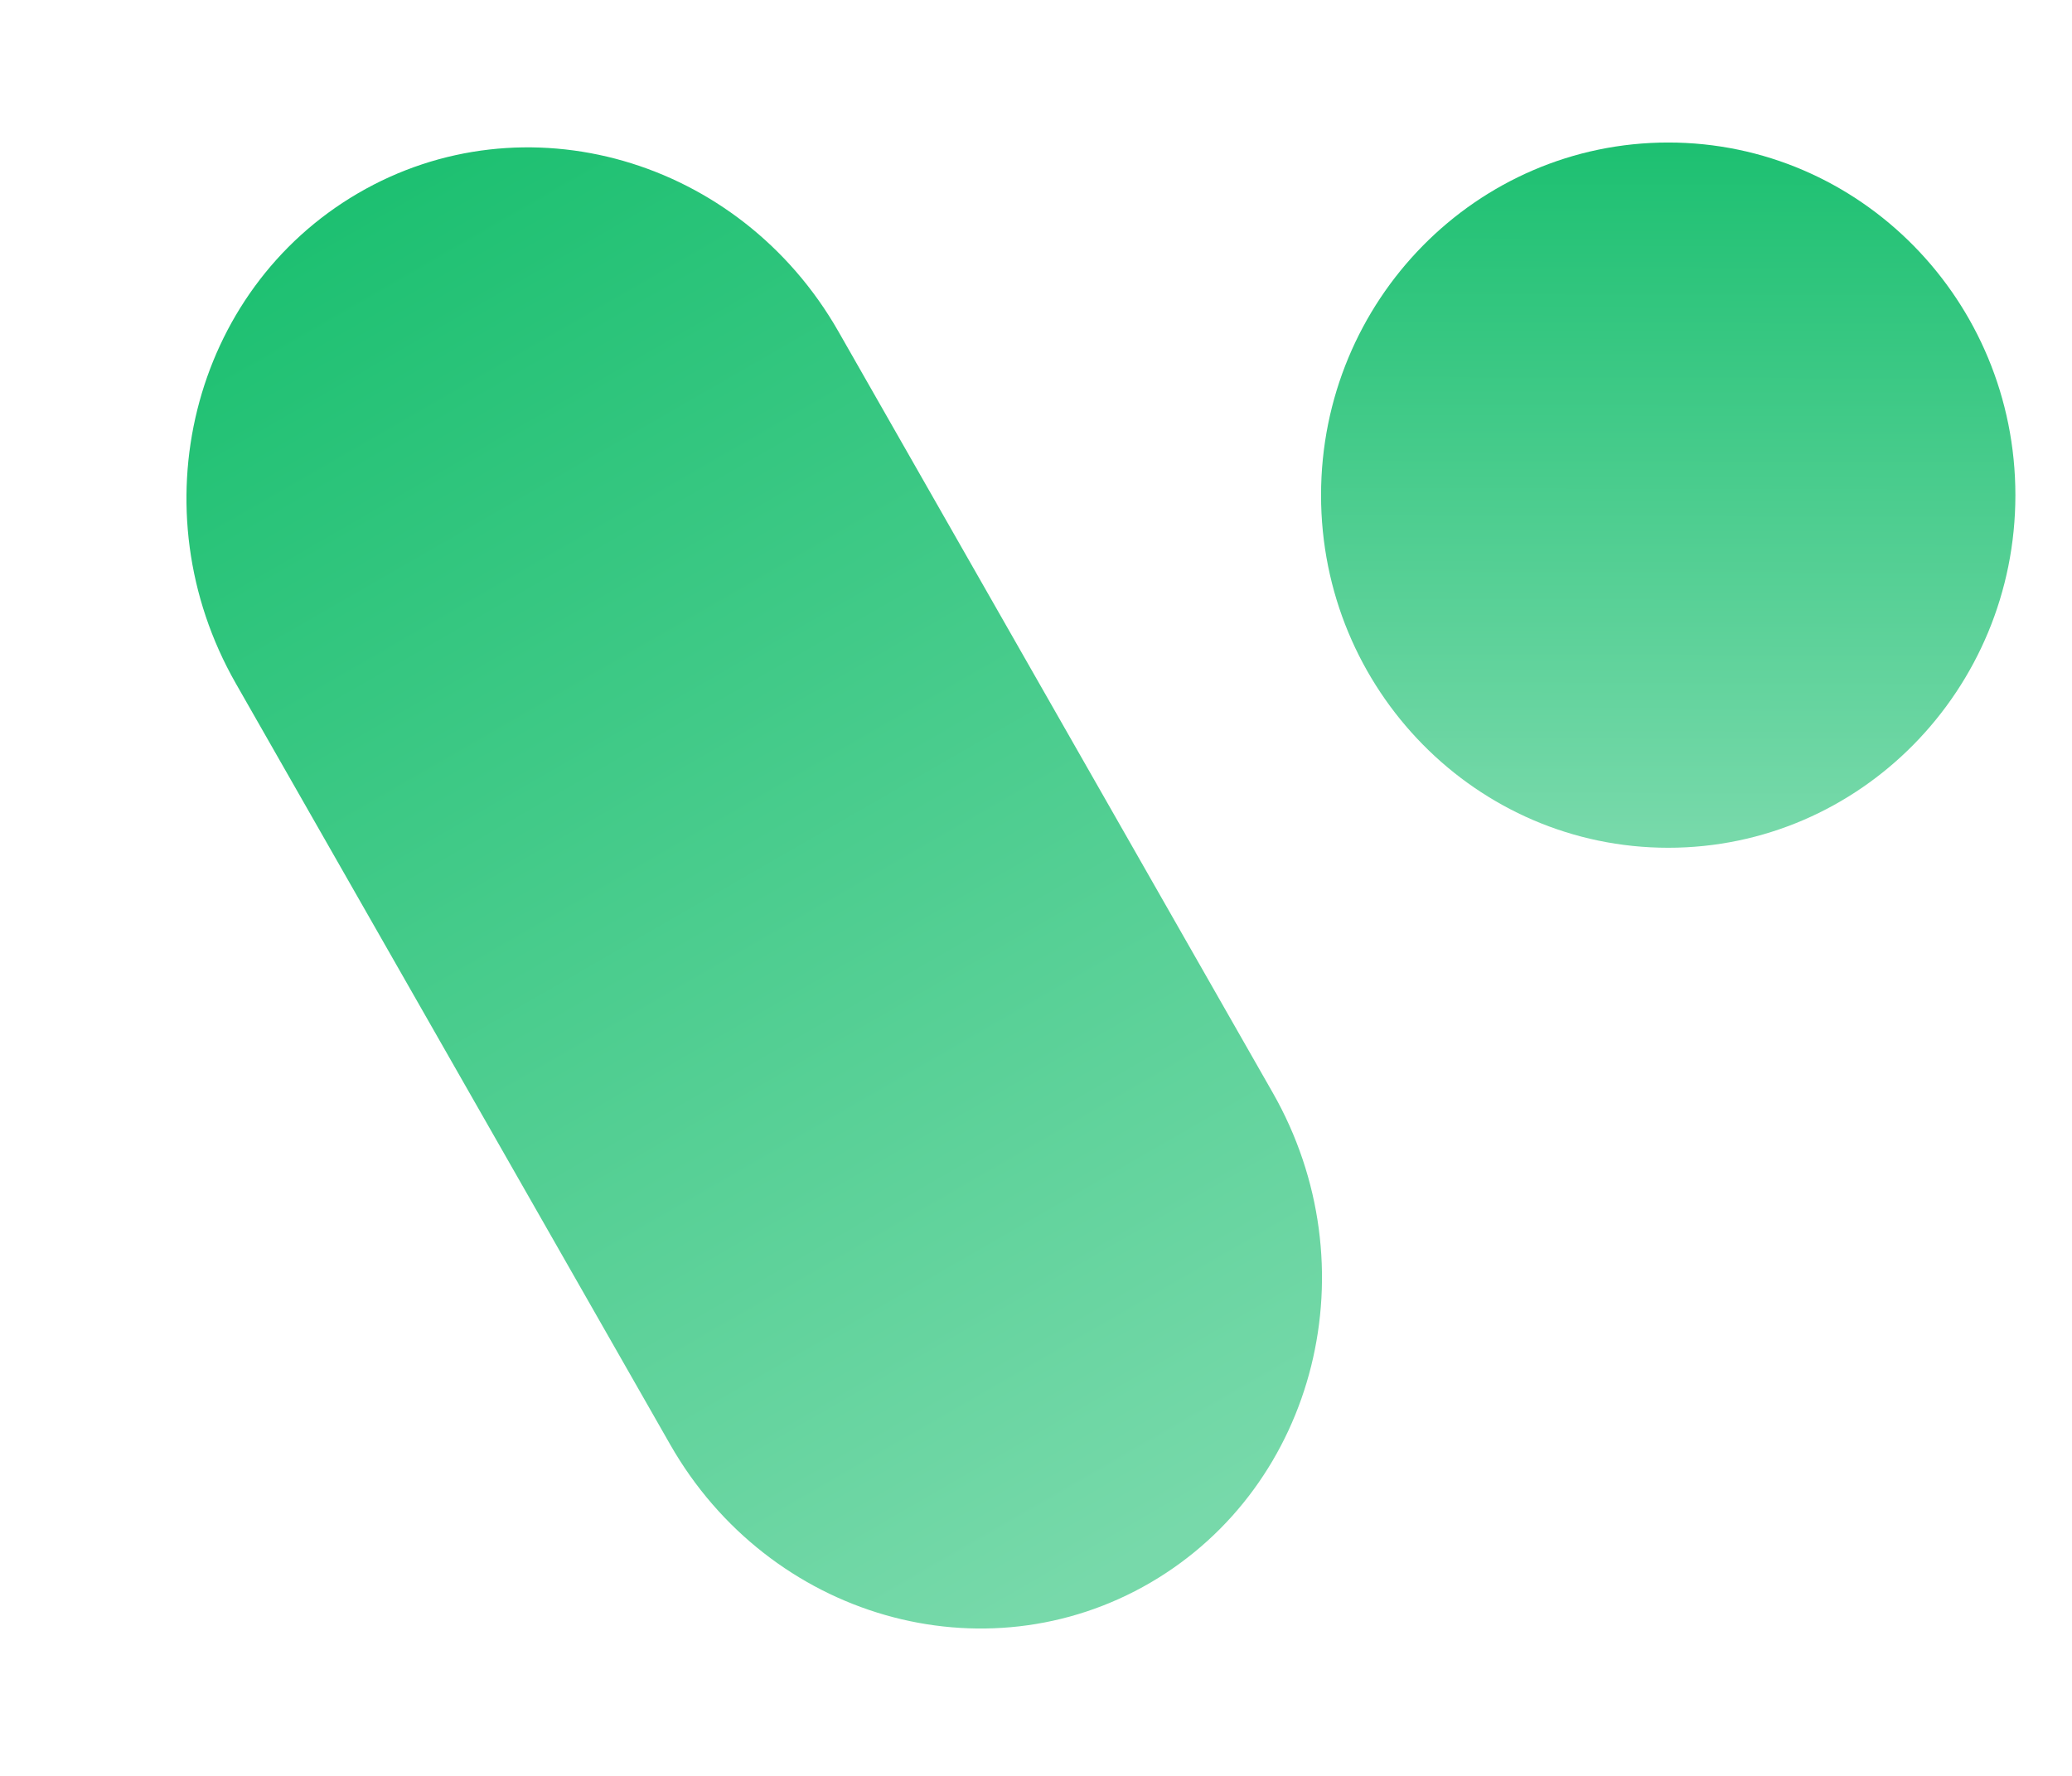
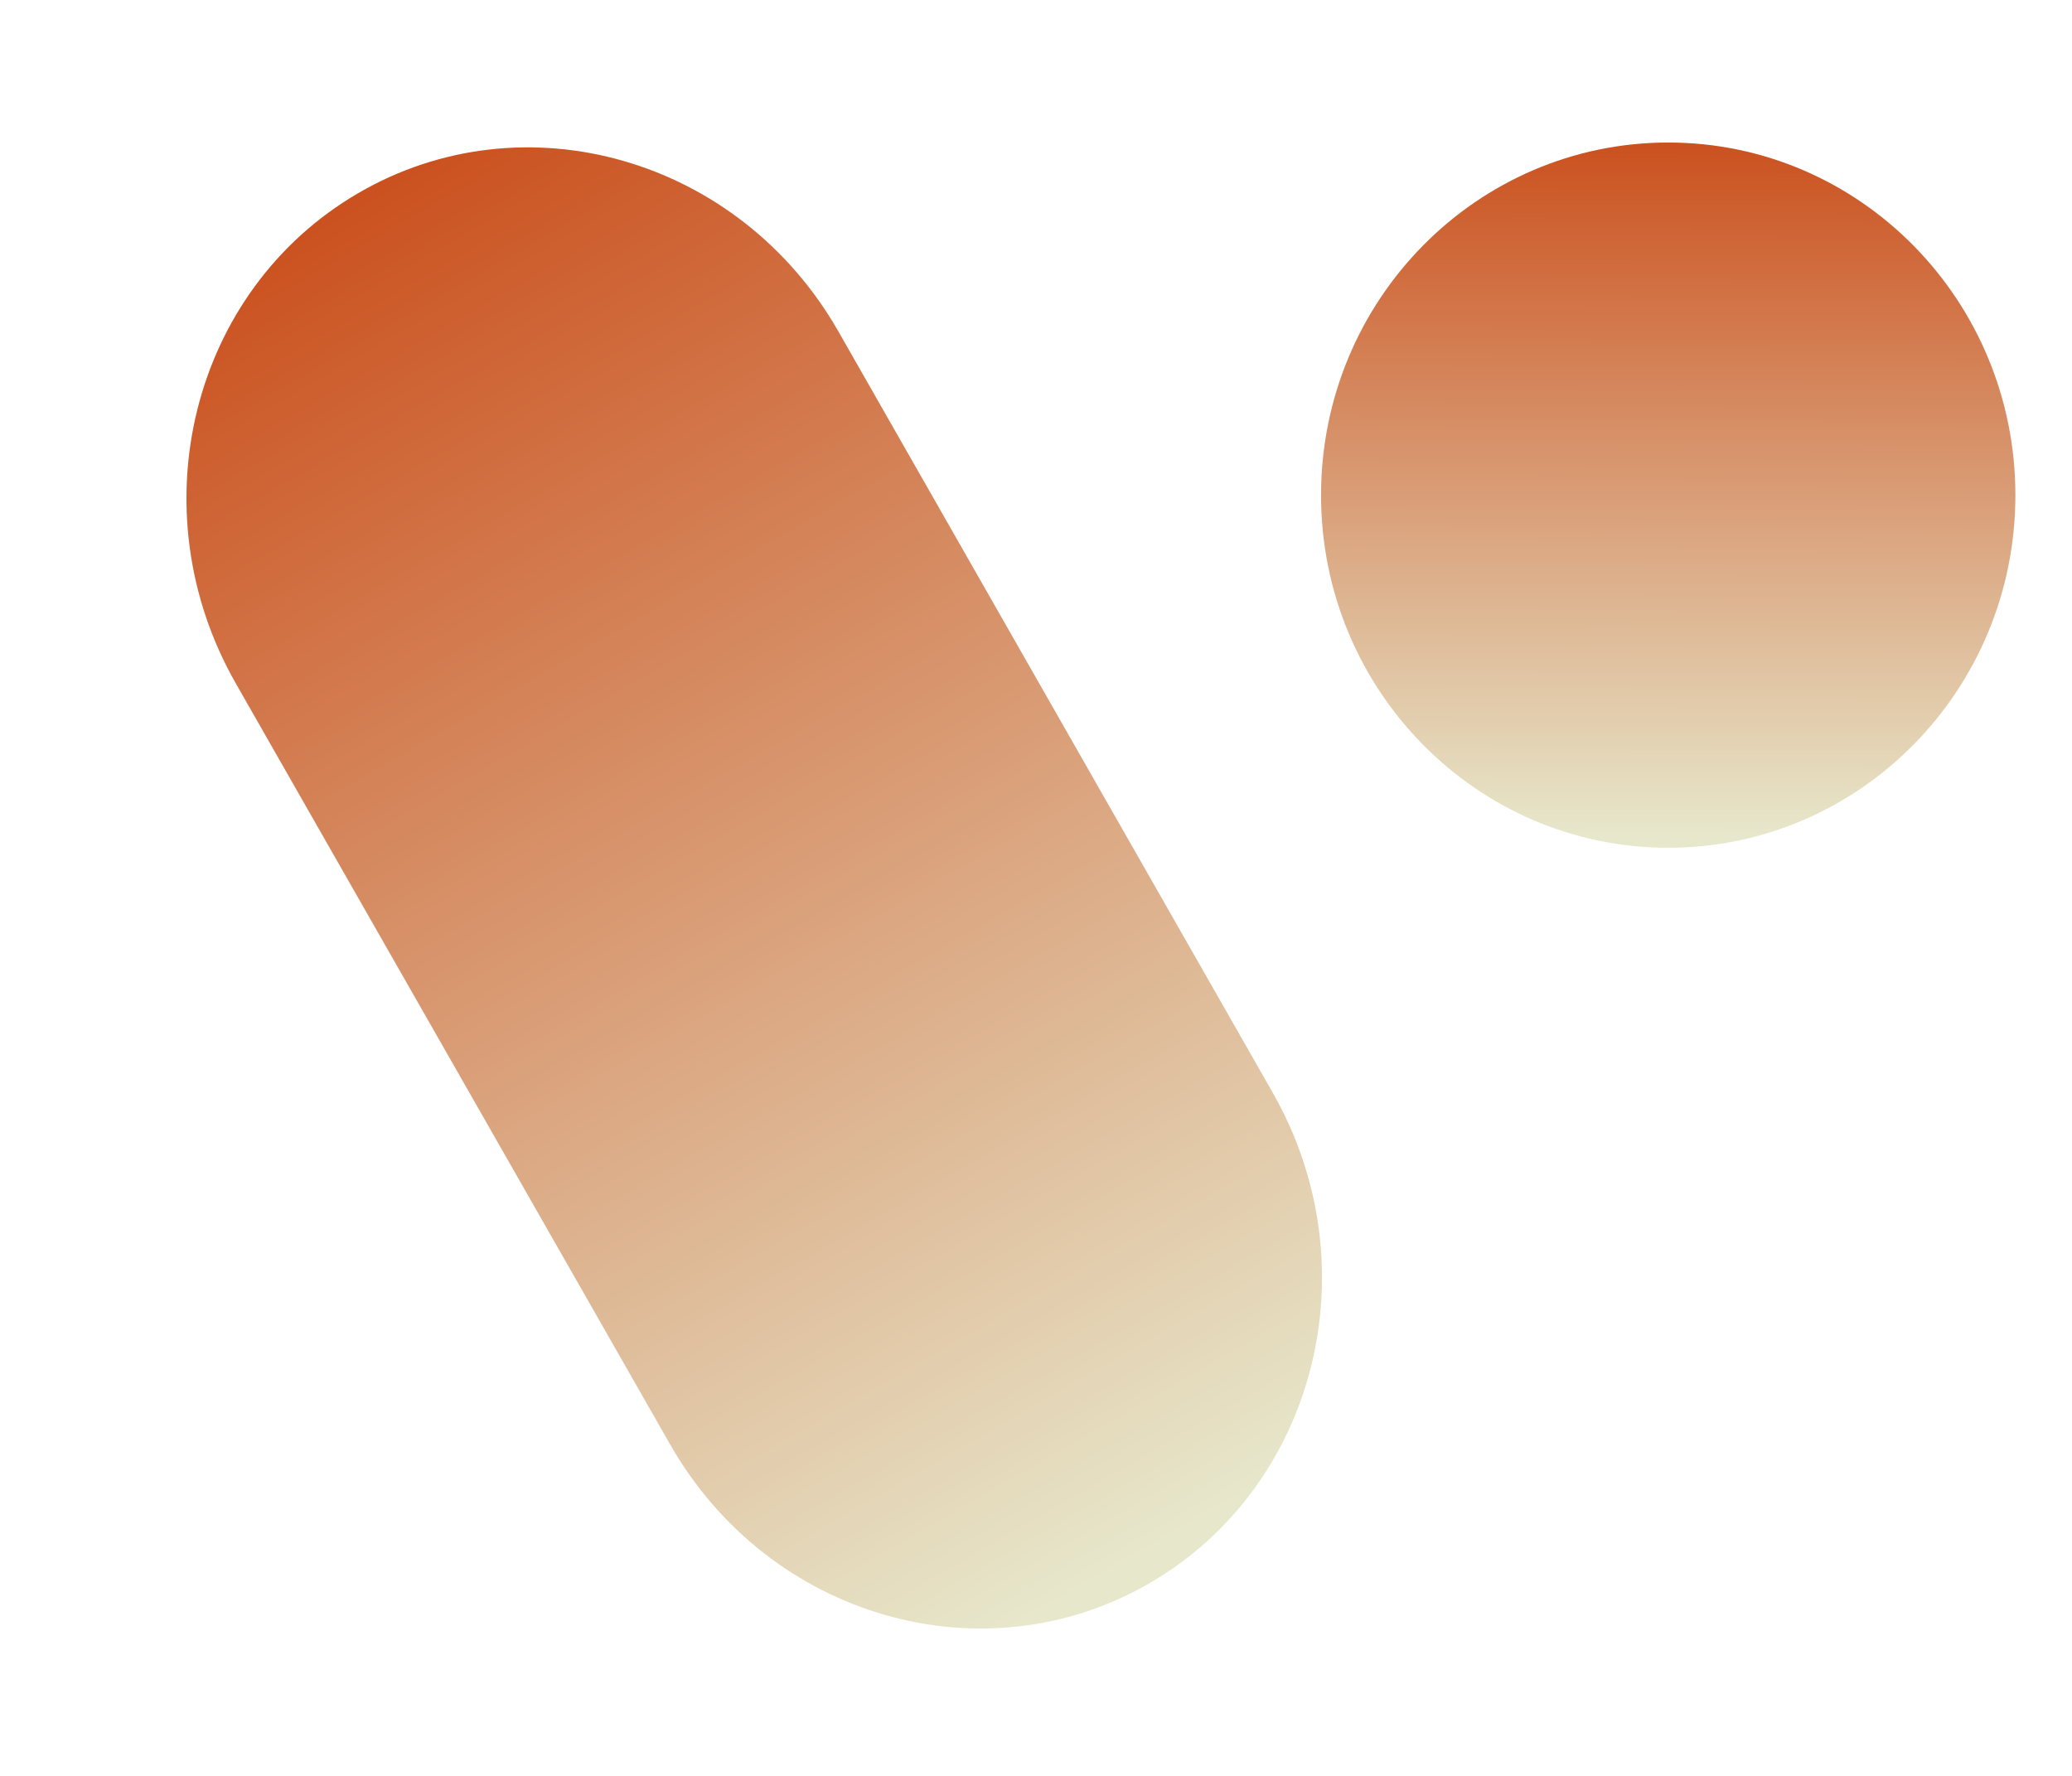
<svg xmlns="http://www.w3.org/2000/svg" width="28" height="24" viewBox="0 0 28 24" fill="none">
  <path d="M3.186 9.235C1.849 6.891 2.587 3.927 4.836 2.613C7.084 1.3 9.991 2.135 11.329 4.478L17.198 14.765C18.536 17.109 17.797 20.073 15.549 21.387C13.3 22.7 10.393 21.865 9.056 19.521L3.186 9.235Z" fill="url(#paint0_linear_2290_2172)" />
  <path d="M27.235 6.692C27.235 9.323 25.134 11.457 22.544 11.457C19.953 11.457 17.852 9.323 17.852 6.692C17.852 4.06 19.953 1.926 22.544 1.926C25.134 1.926 27.235 4.06 27.235 6.692Z" fill="url(#paint1_linear_2290_2172)" />
  <defs>
    <linearGradient id="paint0_linear_2290_2172" x1="4.836" y1="2.613" x2="15.441" y2="21.002" gradientUnits="userSpaceOnUse">
-       <stop stop-color="#1DC071" />
-       <stop offset="1" stop-color="#77D9AA" />
+       <stop stop-color="#cb511f" />
+       <stop offset="1" stop-color="#e7e7cb" />
    </linearGradient>
    <linearGradient id="paint1_linear_2290_2172" x1="22.544" y1="1.926" x2="22.52" y2="11.286" gradientUnits="userSpaceOnUse">
-       <stop stop-color="#1DC071" />
-       <stop offset="1" stop-color="#77D9AA" />
+       <stop stop-color="#cb511f" />
+       <stop offset="1" stop-color="#e7e7cb" />
    </linearGradient>
  </defs>
</svg>
